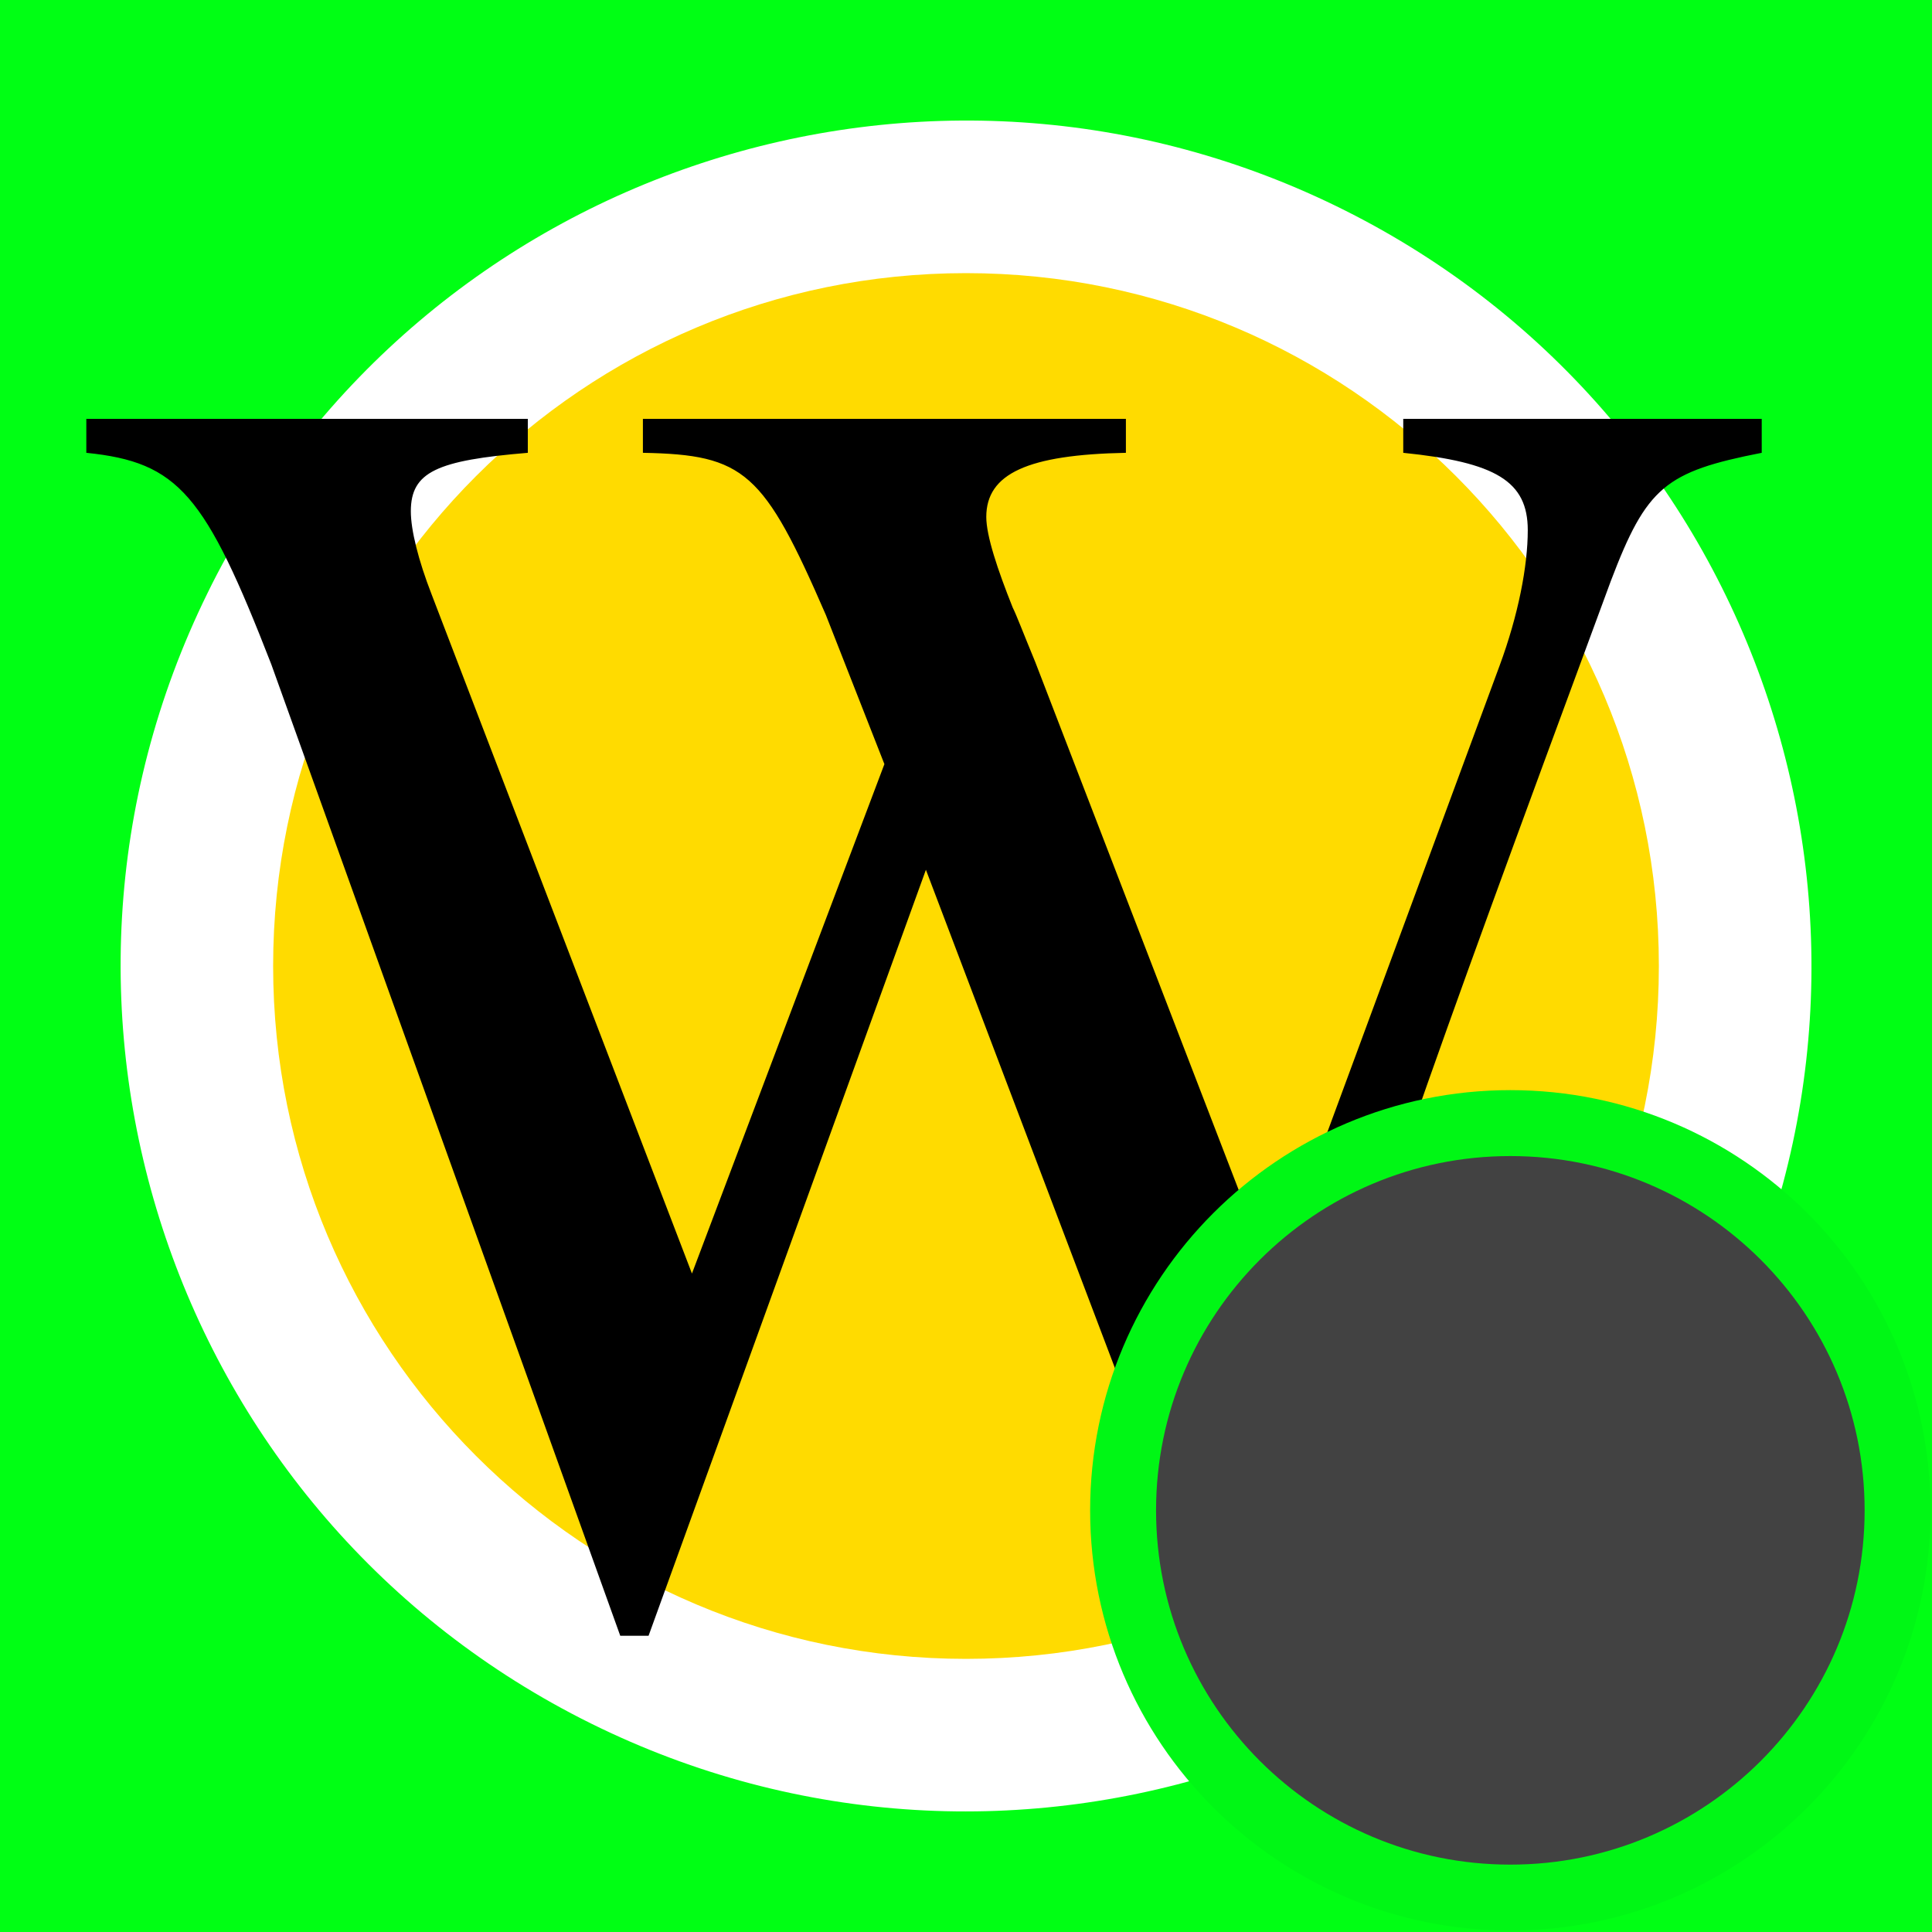
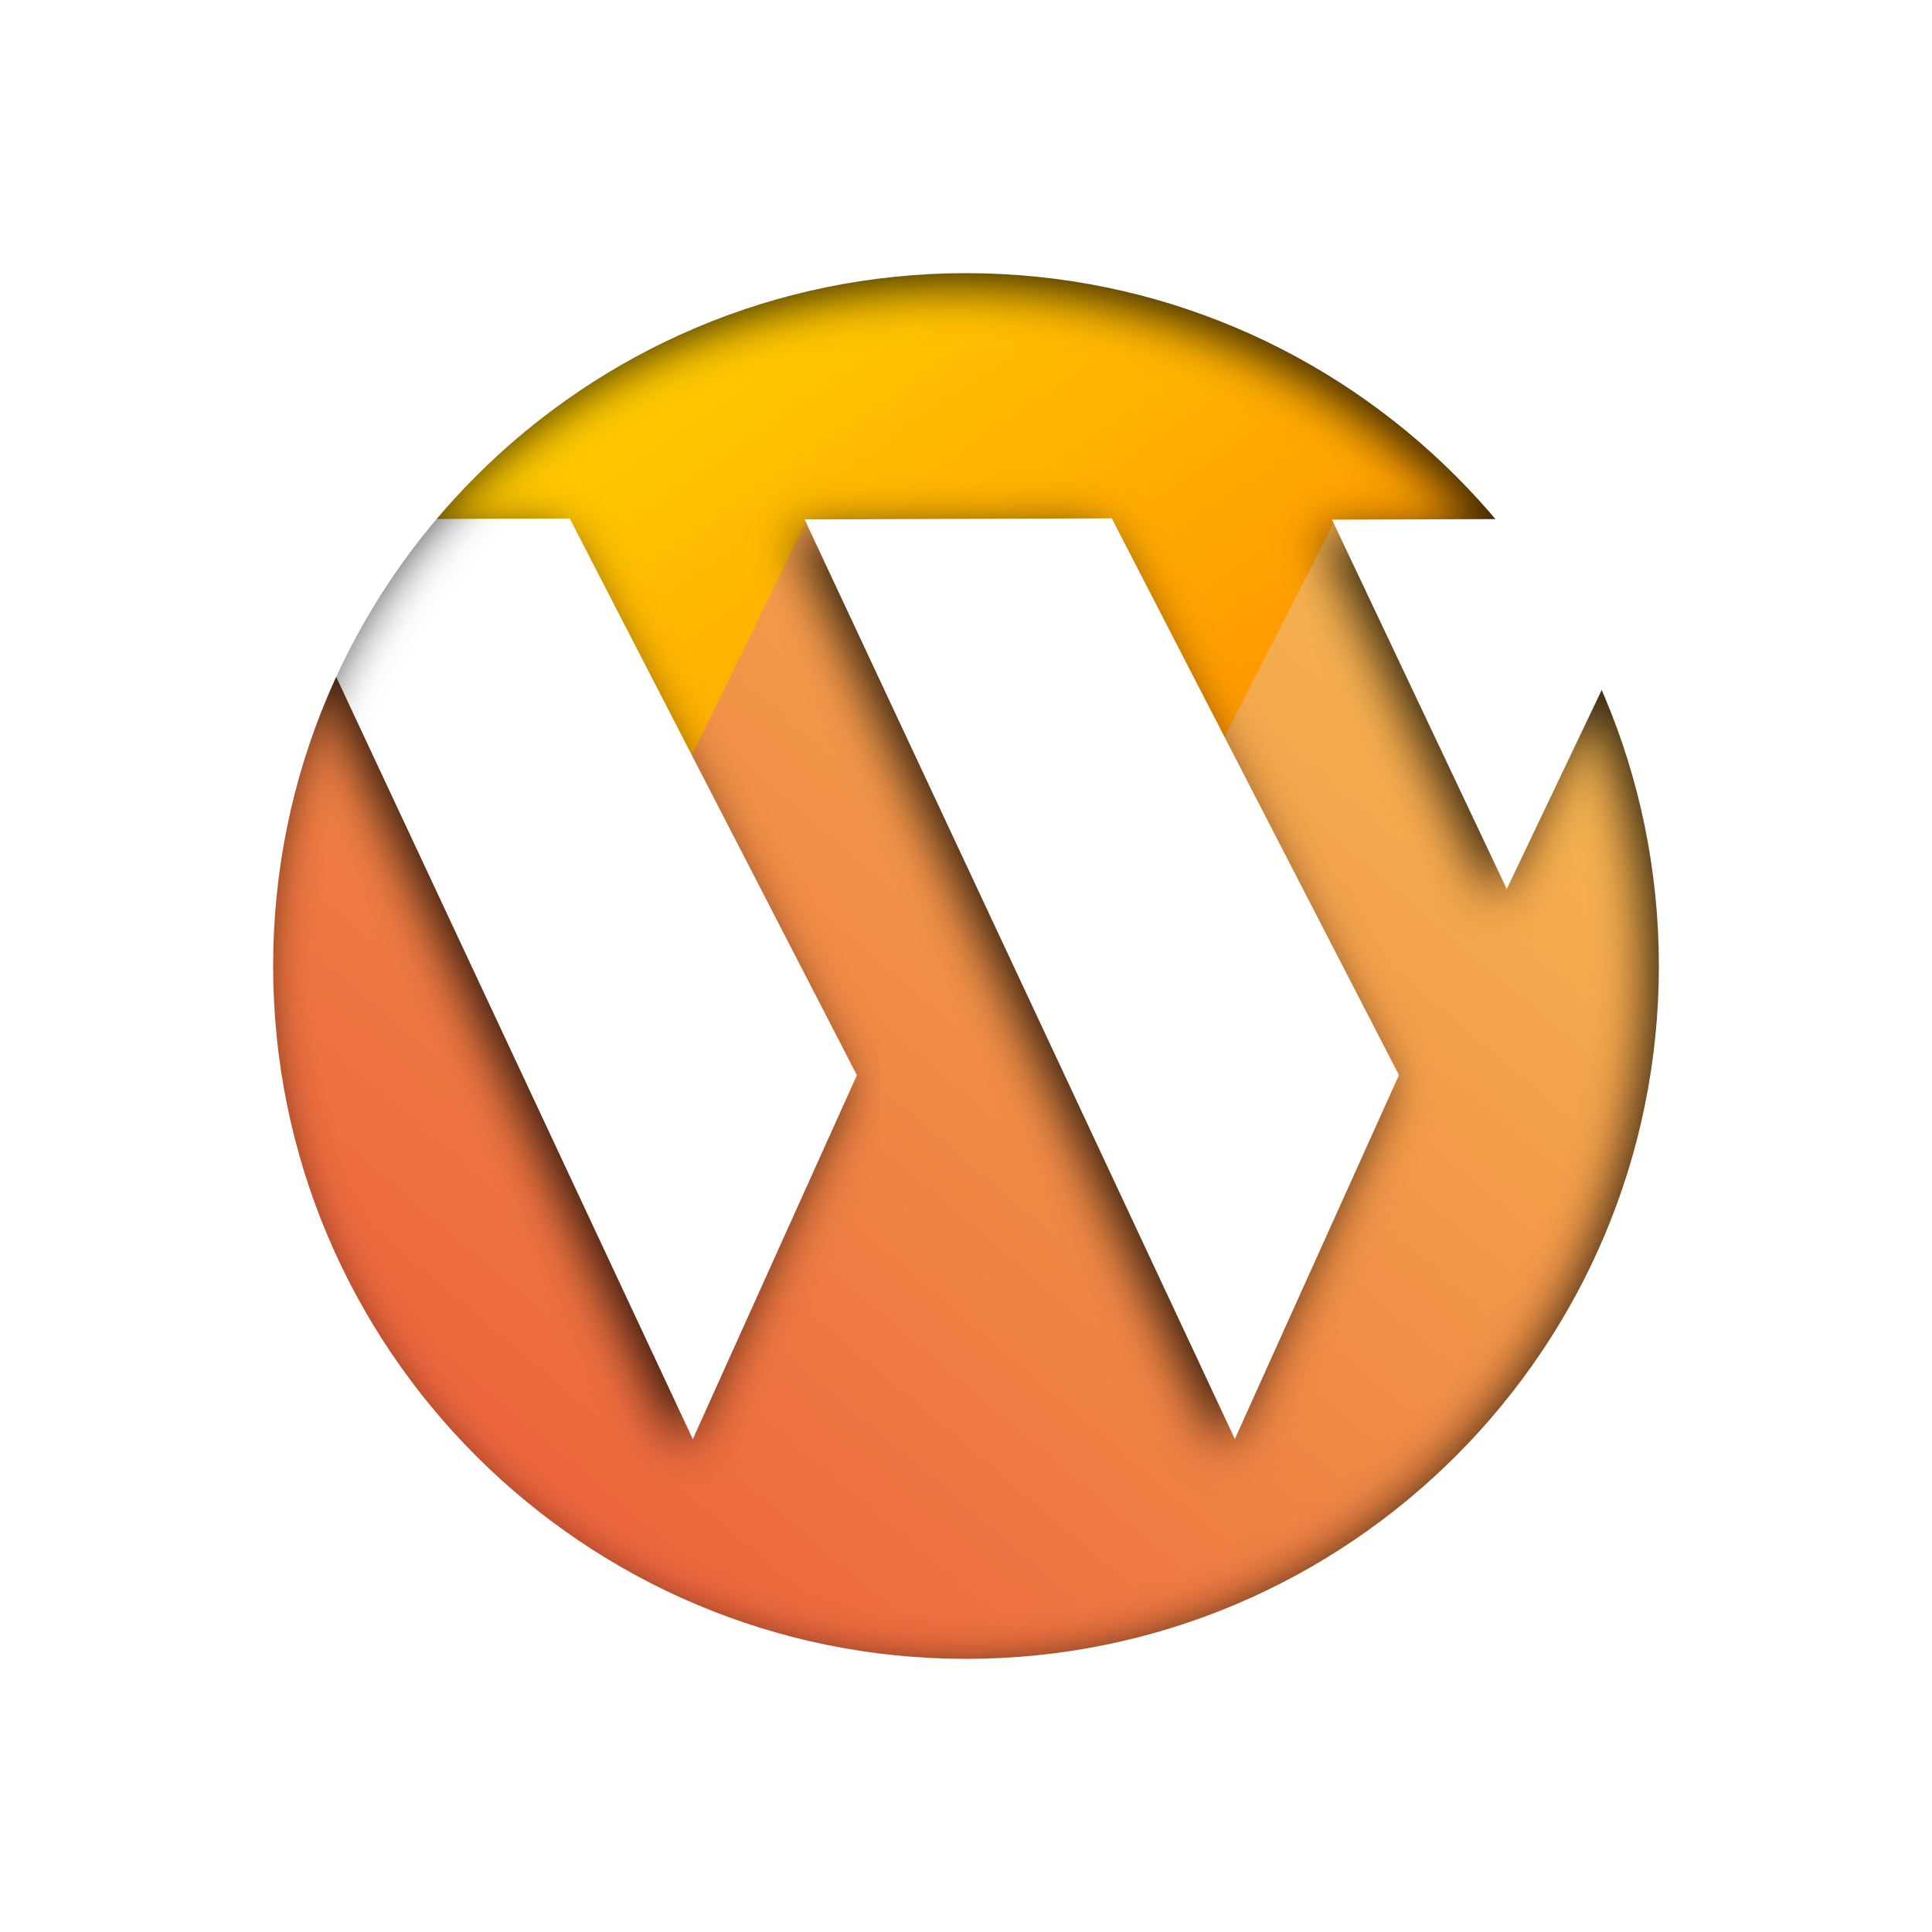
<svg xmlns="http://www.w3.org/2000/svg" id="SVGRoot" version="1.1" viewBox="0 0 16 16">
-   <defs id="defs2102" />
-   <g id="g2097">
-     <rect style="fill:#00ff14;fill-opacity:1;stroke:none;stroke-width:0.378;stroke-linecap:round;stroke-opacity:1" id="rect851" width="16" height="16" x="0" y="0" />
-     <path style="fill:#ffffff;fill-opacity:1;stroke:none;stroke-width:0.378;stroke-linecap:round;stroke-opacity:1" id="path849" d="M 1.755,4.838 A 7,7 0 0 1 11.143,1.745 7,7 0 0 1 14.264,11.125 7,7 0 0 1 4.894,14.273 7,7 0 0 1 1.718,4.913" />
-     <circle cx="8" cy="8" r="5.738" fill="#ffdb00" id="circle2089" />
-     <text x="0.635" y="13.375" fill="#000000" font-family="sans-serif" font-size="14.969px" style="line-height:1.25;stroke-width:1.151" xml:space="preserve" id="text2093">
-       <tspan x="0.635" y="13.375" font-family="'Reem Kufi'" font-size="14.969px" id="tspan2091" style="font-style:normal;font-variant:normal;font-weight:normal;font-stretch:normal;font-family:Times;-inkscape-font-specification:Times;stroke-width:1.326">W</tspan>
-     </text>
-     <circle cx="12.508" cy="12.508" r="3.207" fill="#424242" stroke="#000000" stroke-linecap="square" stroke-linejoin="round" stroke-width="0.746" id="circle2095" style="stroke:#00f715;stroke-opacity:1;stroke-width:0.546;stroke-miterlimit:4;stroke-dasharray:none" />
+   <defs>
+     <filter id="filter1565-9" x="-.252" y="-.104" width="1.407" height="1.222" color-interpolation-filters="sRGB">
+       <feFlood flood-color="rgb(0,0,0)" flood-opacity=".784" result="flood" />
+       <feComposite in="flood" in2="SourceGraphic" operator="in" result="composite1" />
+       <feGaussianBlur in="composite1" result="blur" stdDeviation="20.958" />
+       <feOffset dx="9.581" dy="11.976" result="offset" />
+       <feComposite in="SourceGraphic" in2="offset" result="fbSourceGraphic" />
+       <feColorMatrix in="fbSourceGraphic" result="fbSourceGraphicAlpha" values="0 0 0 -1 0 0 0 0 -1 0 0 0 0 -1 0 0 0 0 1 0" />
+       <feFlood flood-color="rgb(0,0,0)" flood-opacity=".784" in="fbSourceGraphic" result="flood" />
+       <feComposite in="flood" in2="fbSourceGraphic" operator="in" result="composite1" />
+       <feGaussianBlur in="composite1" result="blur" stdDeviation="0.2" />
+       <feOffset dx="-0.1" dy="0.1" result="offset" />
+       <feComposite in="fbSourceGraphic" in2="offset" result="composite2" />
+     </filter>
+     <filter id="filter2495" color-interpolation-filters="sRGB">
+       <feFlood flood-color="rgb(0,0,0)" flood-opacity=".784" result="flood" />
+       <feComposite in="flood" in2="SourceGraphic" operator="in" result="composite1" />
+       <feGaussianBlur in="composite1" result="blur" stdDeviation="0.2" />
+       <feOffset dx="-0.1" dy="0.1" result="offset" />
+       <feComposite in="SourceGraphic" in2="offset" result="composite2" />
+     </filter>
+     <filter id="filter2519" color-interpolation-filters="sRGB">
+       <feFlood flood-color="rgb(0,0,0)" flood-opacity=".784" result="flood" />
+       <feComposite in="flood" in2="SourceGraphic" operator="in" result="composite1" />
+       <feGaussianBlur in="composite1" result="blur" stdDeviation="0.2" />
+       <feOffset dx="-0.1" dy="0.1" result="offset" />
+       <feComposite in="SourceGraphic" in2="offset" result="composite2" />
+     </filter>
+     <linearGradient id="linearGradient2524" x1="4.11" x2="17.148" y1="13.148" y2="-2.209" gradientUnits="userSpaceOnUse">
+       <stop stop-color="#eb5e3b" offset="0" />
+       <stop stop-color="#fffa61" offset="1" />
+     </linearGradient>
+     <linearGradient id="linearGradient2527" x1="9.533" x2="4.94" y1="7.508" y2=".847" gradientUnits="userSpaceOnUse">
+       <stop stop-color="#ff9000" offset="0" />
+       <stop stop-color="#ffde00" offset="1" />
+     </linearGradient>
+   </defs>
+   <circle cx="12.508" cy="12.508" r="3.207" fill="#424242" stroke="#001102" stroke-linecap="square" stroke-linejoin="round" stroke-width=".446" />
+   <circle cx="8" cy="8" r="5.738" fill="url(#linearGradient2527)" />
+   <path d="m5.63 6.459 1.049-2.145 3.051 2.595 1.32-2.589 3.071 1.677-0.174 4.534-3.306 3.45-6.238-0.423-2.546-4.259 0.733-3.998z" fill="url(#linearGradient2524)" />
+   <g fill="#ffffff">
+     <path d="m6.899 4.451 2.217-0.008 2.303 4.465-1.195 2.65z" filter="url(#filter1565-9)" stroke="#ffffff" stroke-linecap="round" stroke-width=".3" />
+     <path d="m2.41 4.452 2.217-0.008 2.303 4.465-1.195 2.65z" filter="url(#filter2519)" stroke="#ffffff" stroke-linecap="round" stroke-width=".3" />
+     <g filter="url(#filter2495)">
+       <path d="m8.072 1a7 7 0 0 0-6.318 3.838l-0.037 0.074a7 7 0 0 0 3.178 9.361 7 7 0 0 0 9.369-3.148 7 7 0 0 0-3.121-9.379 7 7 0 0 0-3.07-0.746zm-0.072 1.262a5.738 5.738 0 0 1 5.738 5.738 5.738 5.738 0 0 1-5.738 5.738 5.738 5.738 0 0 1-5.738-5.738 5.738 5.738 0 0 1 5.738-5.738z" />
+       <path d="m11.268 4.453 2.217-0.008 0.189 0.062-1.195 2.506z" stroke="#ffffff" stroke-linecap="round" stroke-width=".3" />
+     </g>
+     <path d="m0 0v16h16v-16zm8 1.375c0.094 0.375-0.031-2.093e-4 0 0 3.866 0 6.406 2.806 6.406 6.672 0 3.866-2.556 6.562-6.422 6.562-3.866 0-6.609-2.743-6.609-6.609-3.435e-4 -3.83 2.796-6.574 6.625-6.625z" />
  </g>
</svg>
